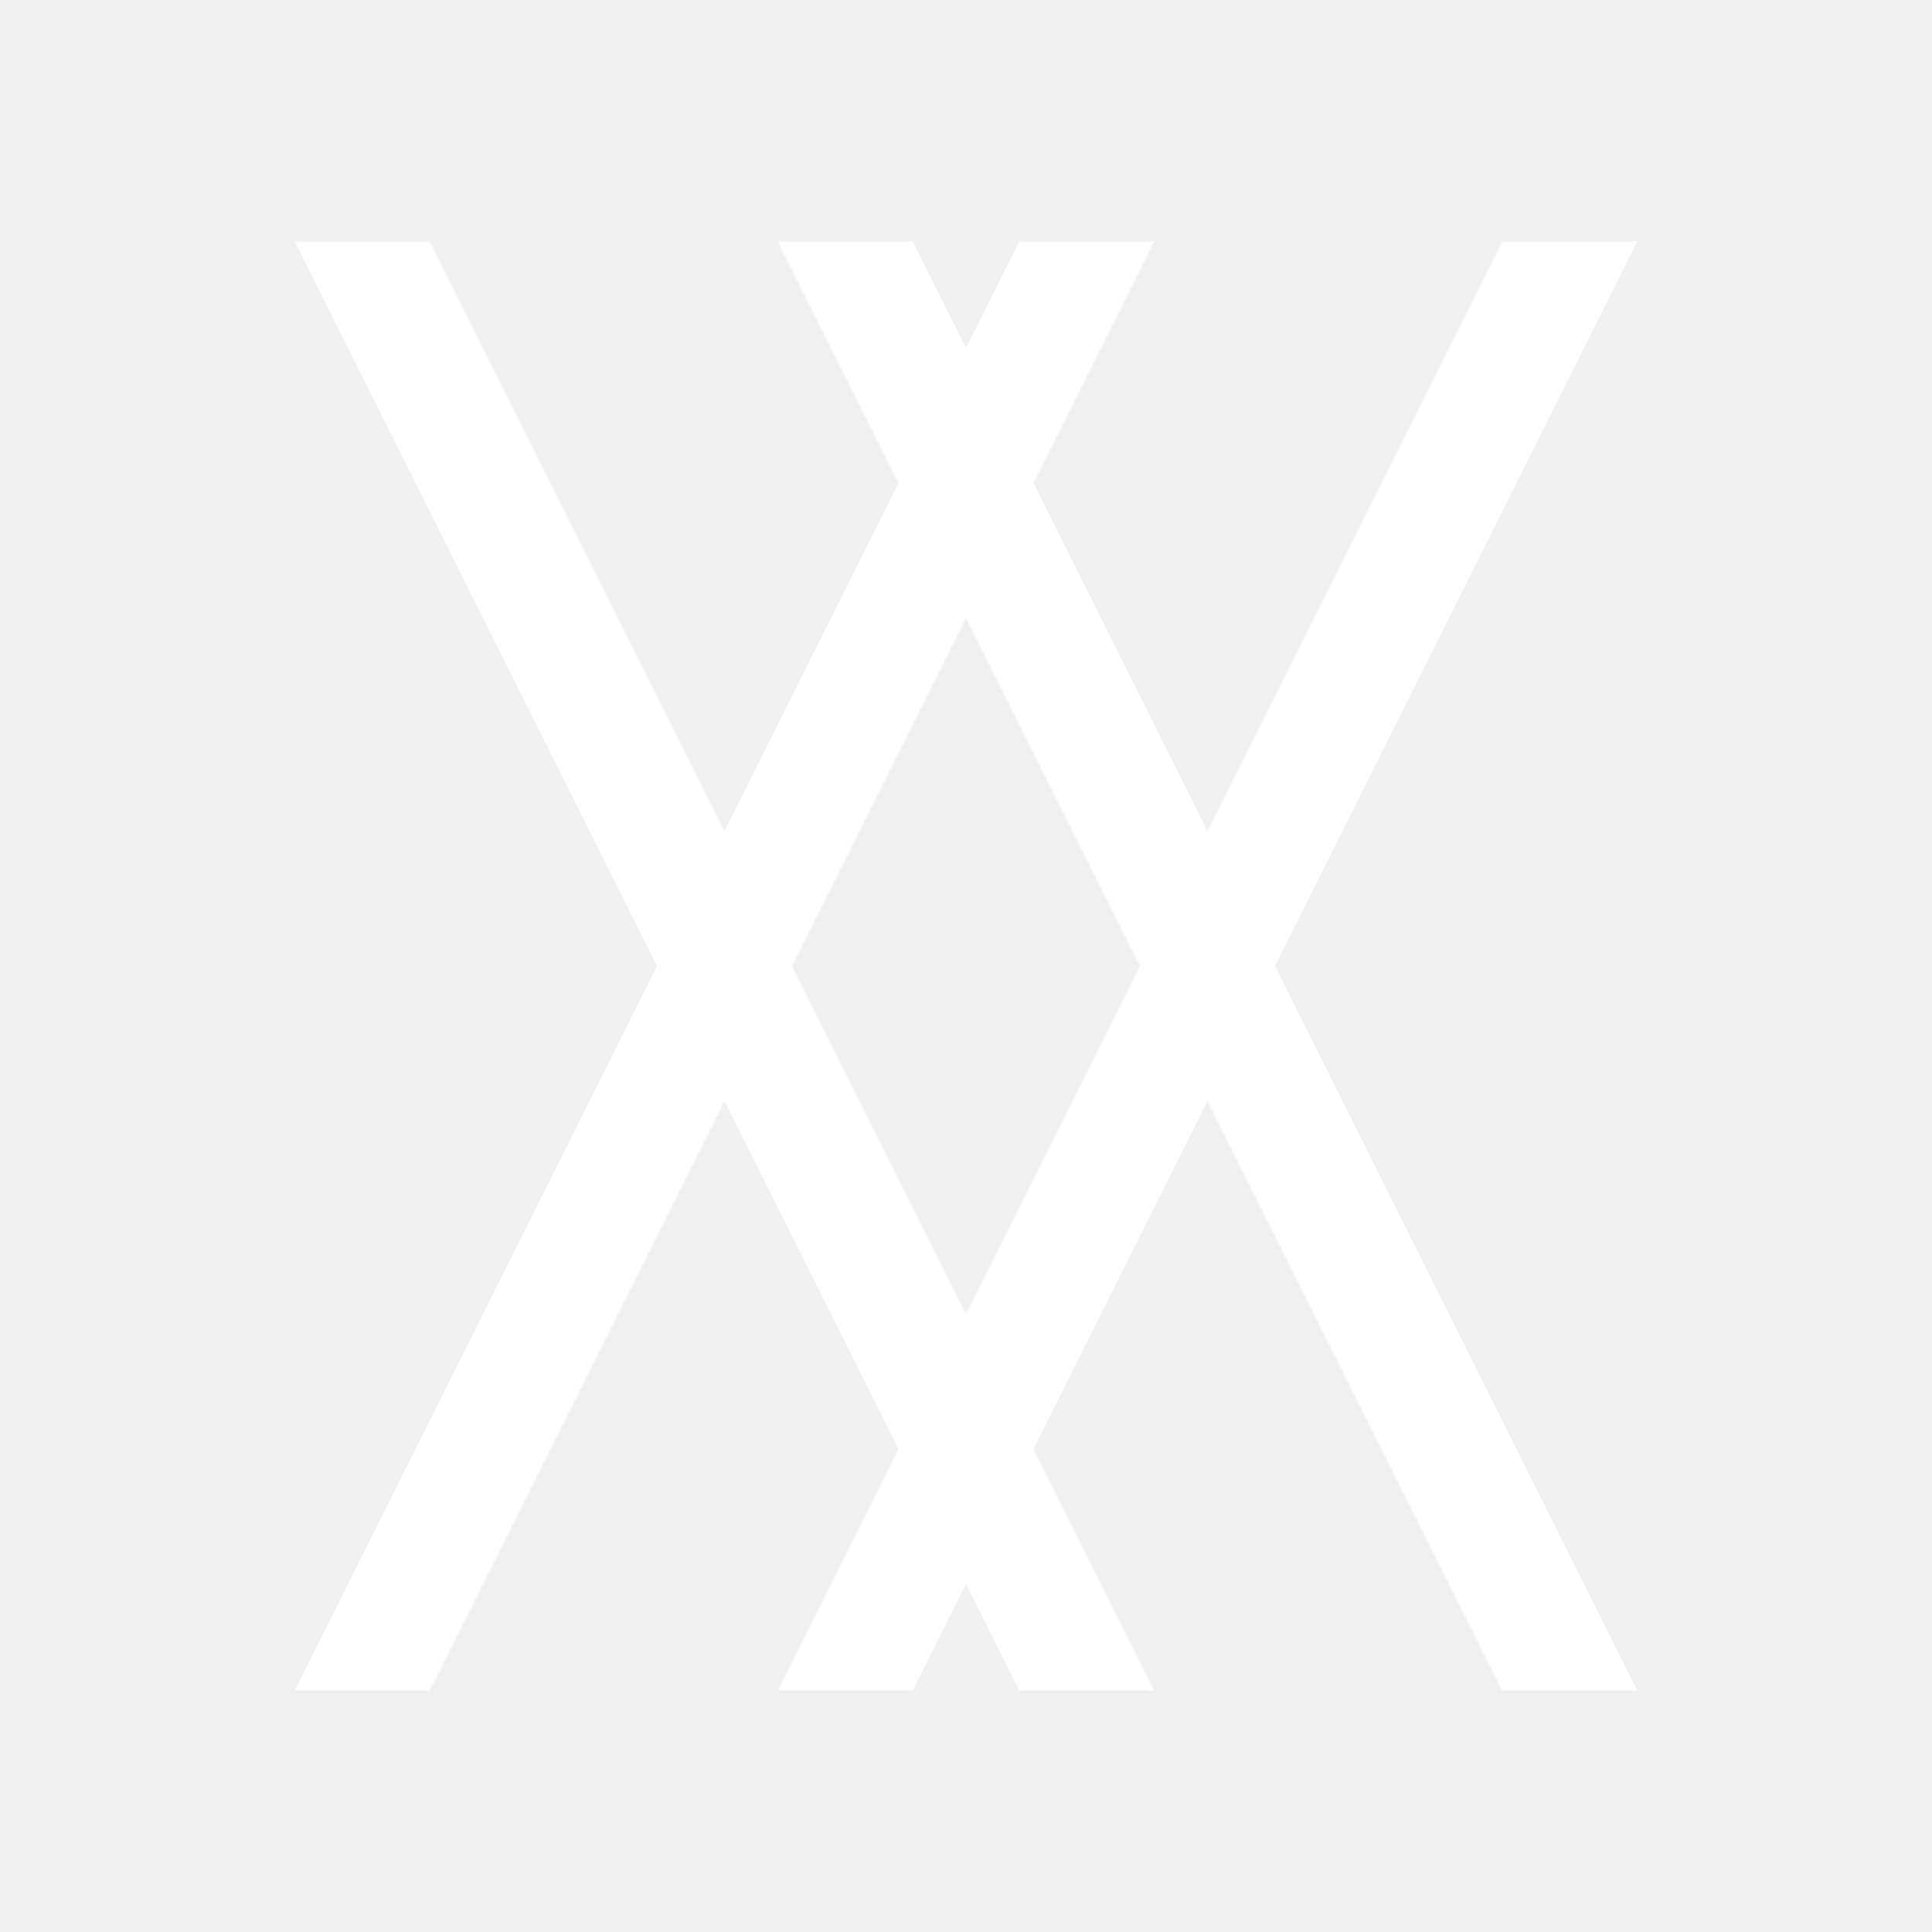
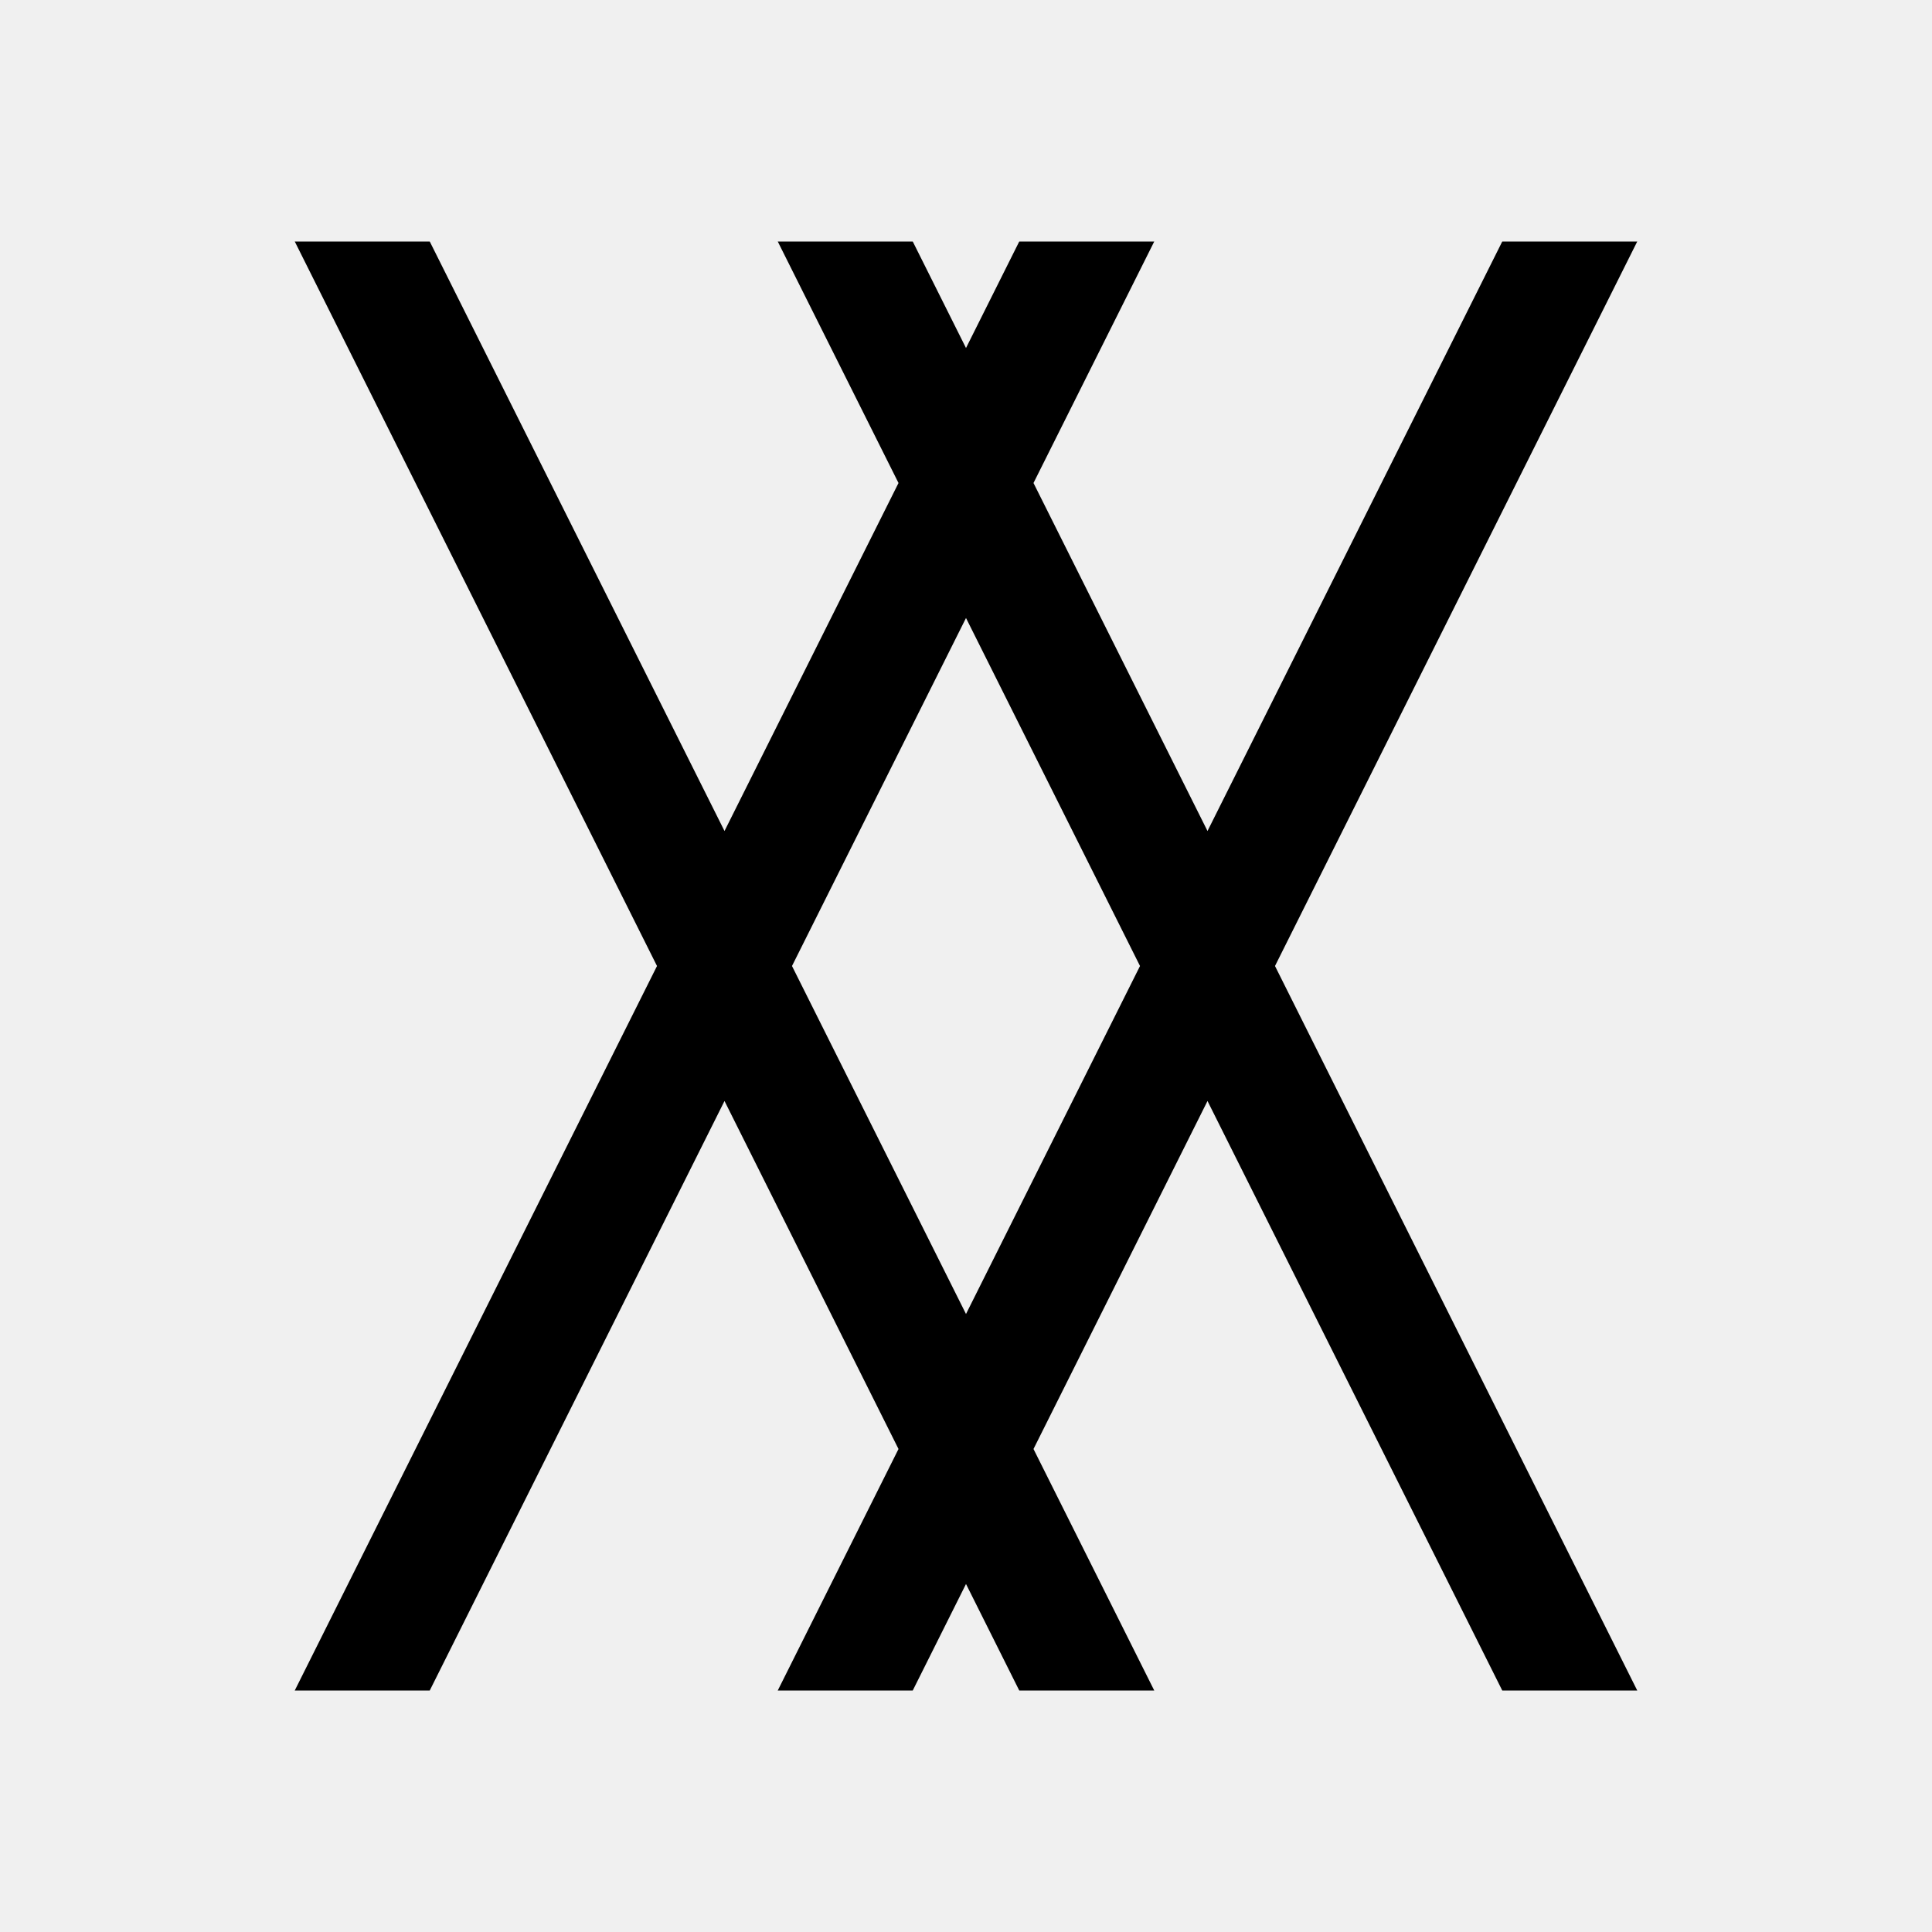
<svg xmlns="http://www.w3.org/2000/svg" viewBox="0 0 16 16">
-   <path fill="white" d="m13.559,2h-1.118l-2.441,4.882-1.441-2.882,1-2h-1.118l-.441.882-.441-.882h-1.118l1,2-1.441,2.882L3.559,2h-1.118l3,6-3,6h1.118l2.441-4.882,1.441,2.882-1,2h1.118l.441-.882.441.882h1.118l-1-2,1.441-2.882,2.441,4.882h1.118l-3-6,3-6Zm-5.559,8.882l-1.441-2.882,1.441-2.882,1.441,2.882-1.441,2.882Z" />
+   <path fill="currentColor" d="m13.559,2h-1.118l-2.441,4.882-1.441-2.882,1-2h-1.118l-.441.882-.441-.882h-1.118l1,2-1.441,2.882L3.559,2h-1.118l3,6-3,6h1.118l2.441-4.882,1.441,2.882-1,2h1.118l.441-.882.441.882h1.118l-1-2,1.441-2.882,2.441,4.882h1.118l-3-6,3-6Zm-5.559,8.882l-1.441-2.882,1.441-2.882,1.441,2.882-1.441,2.882Z" />
</svg>
